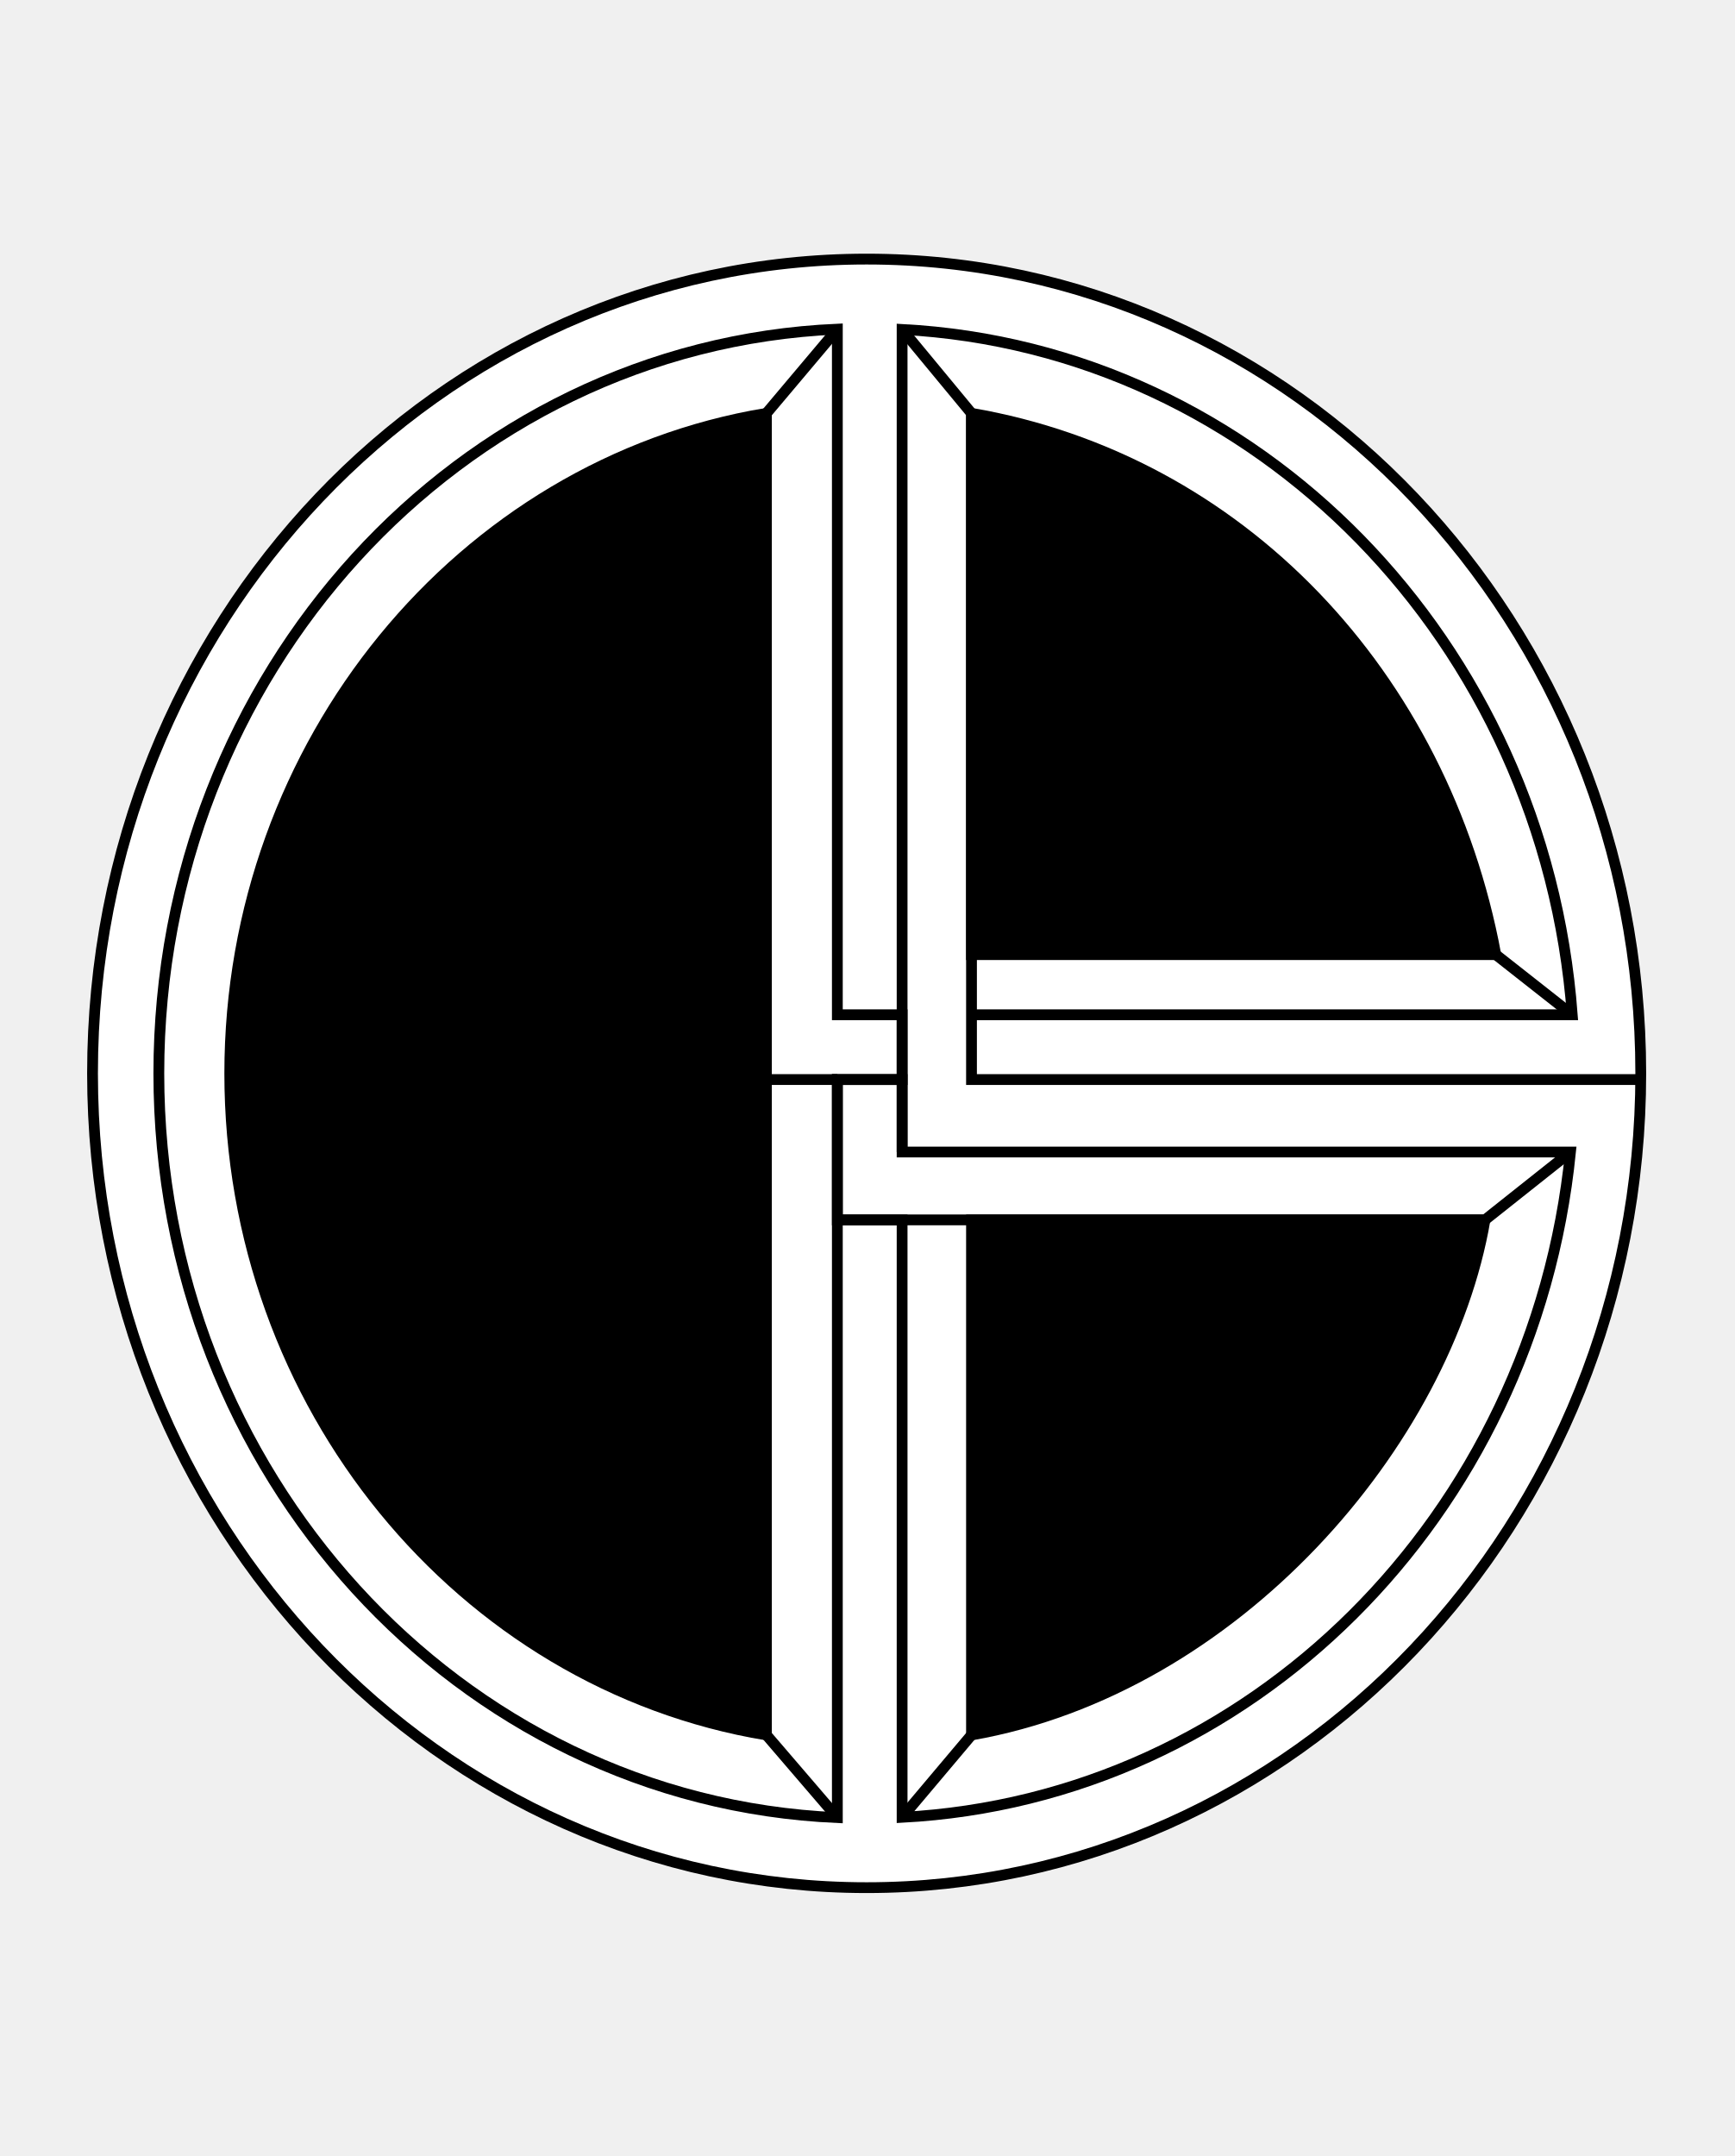
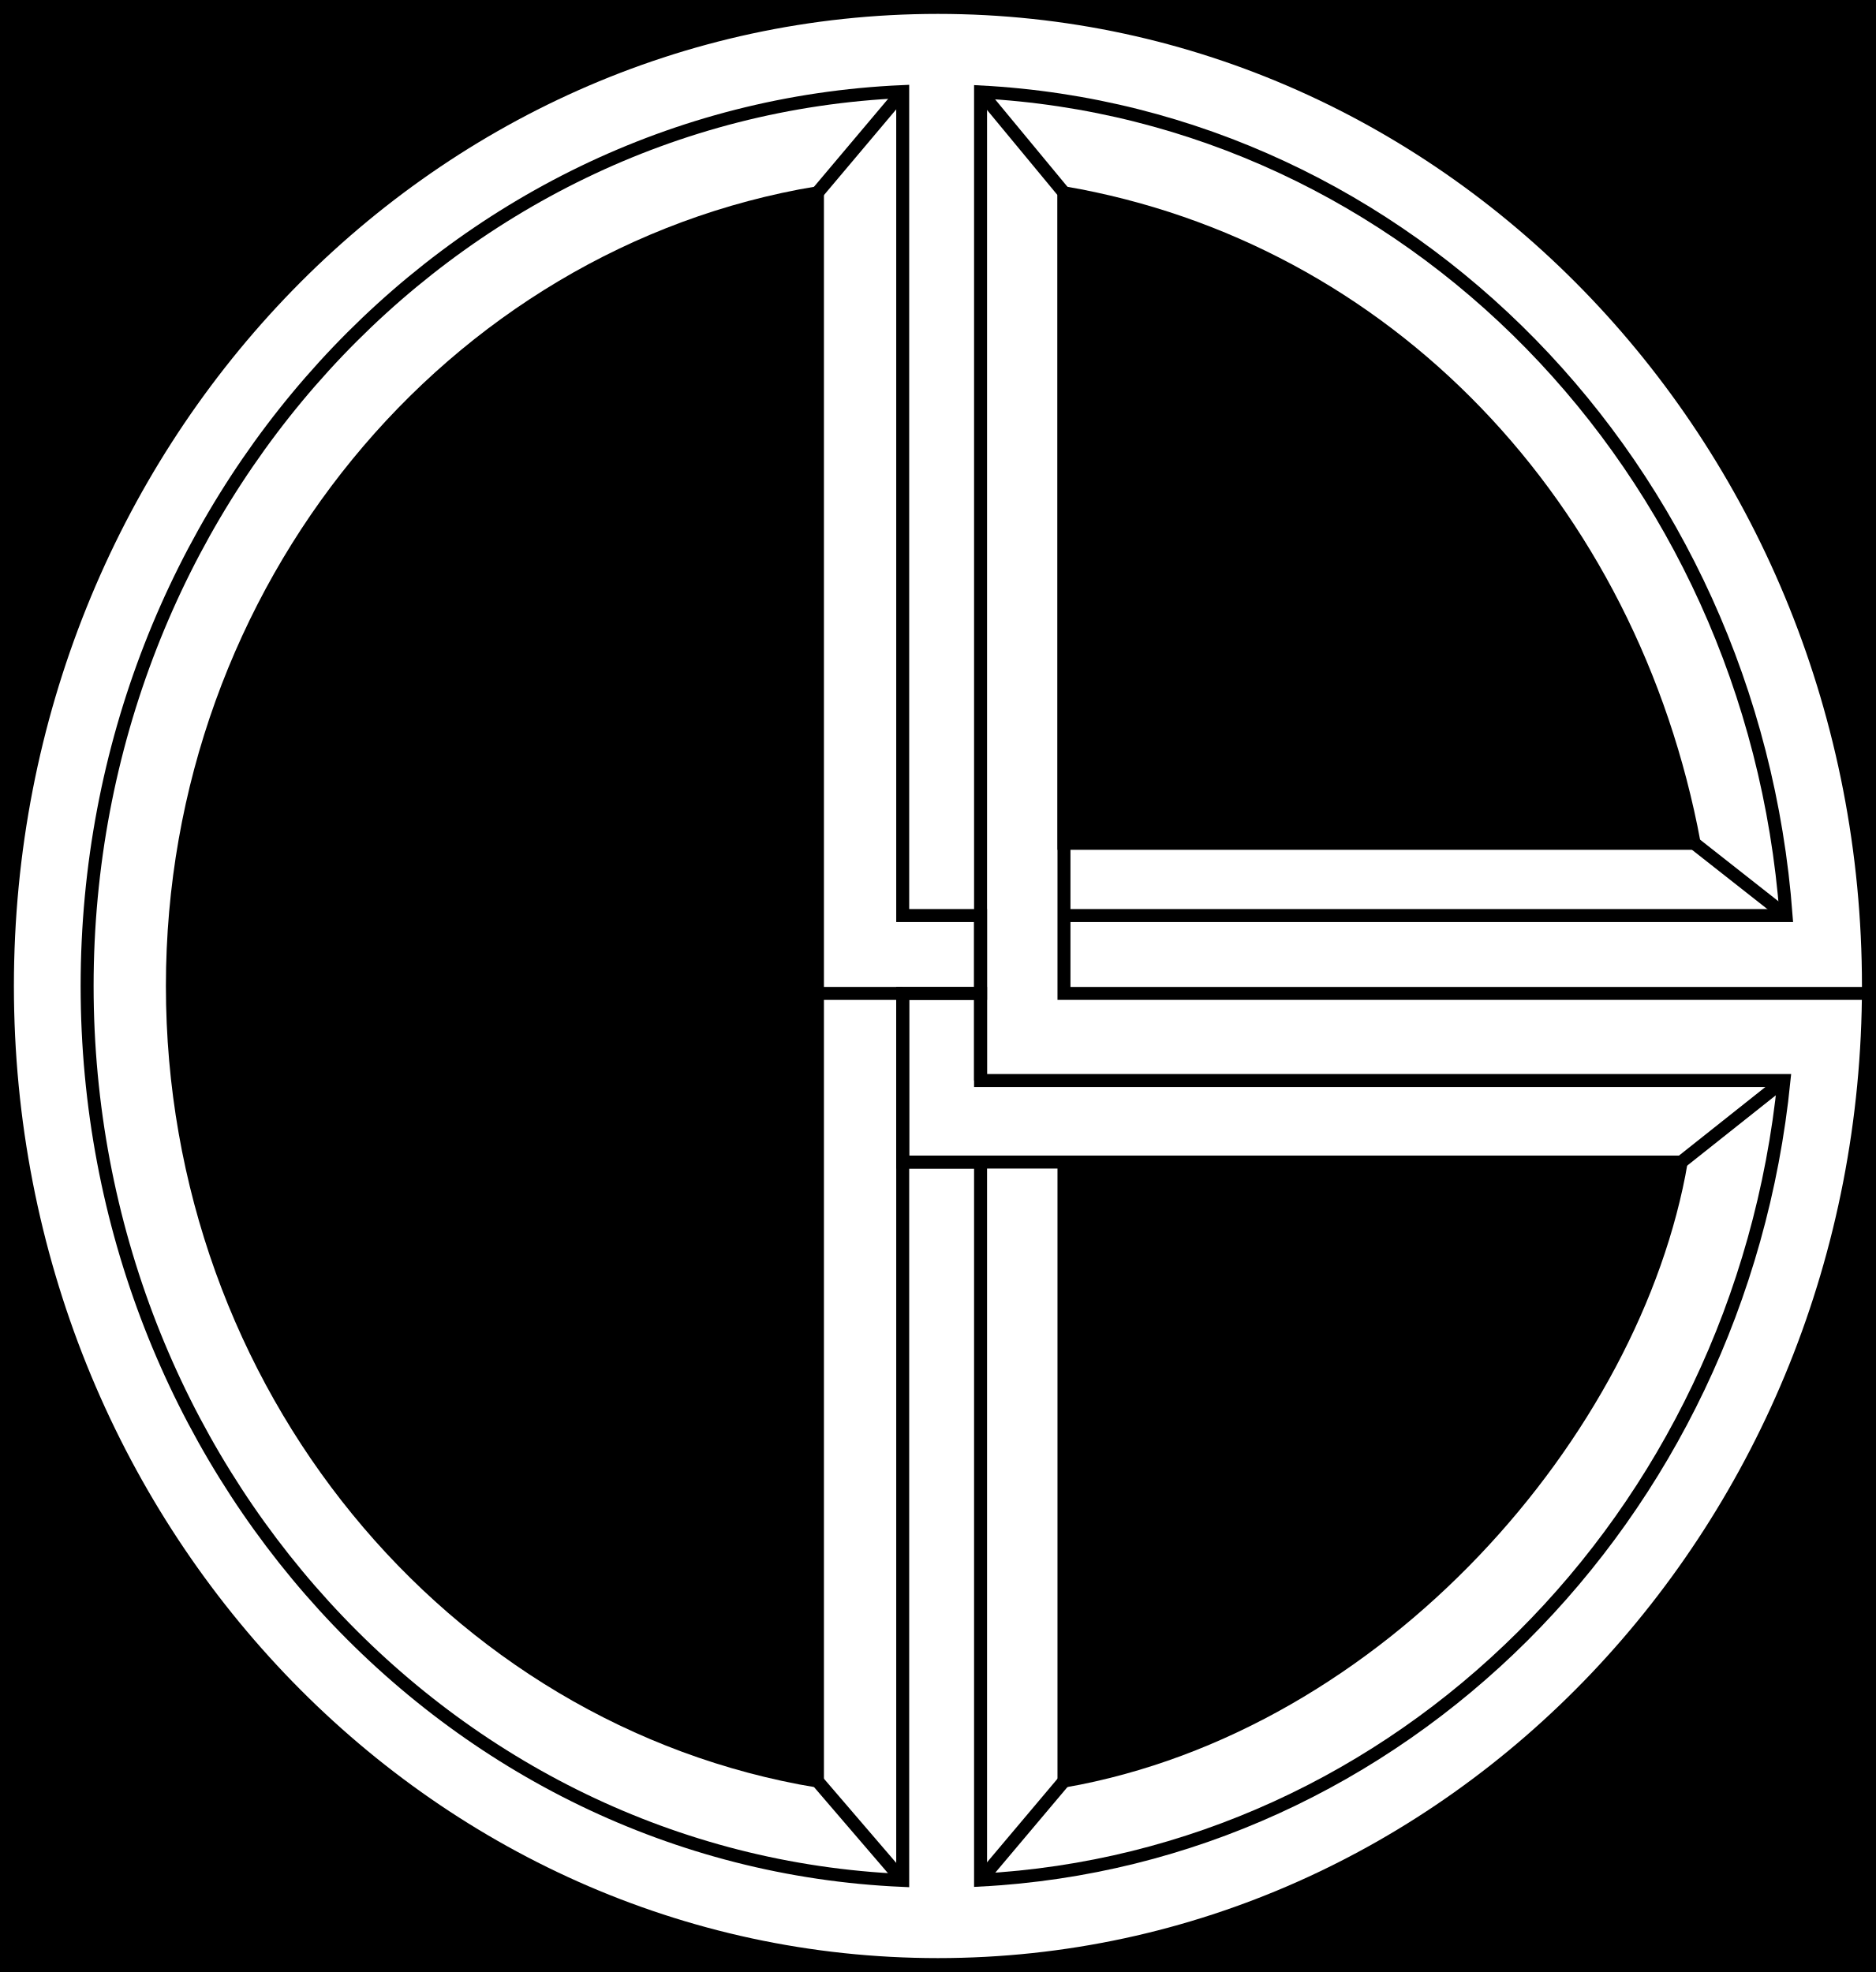
- <svg xmlns="http://www.w3.org/2000/svg" viewBox="0 0 1125 1398">
+ <svg xmlns="http://www.w3.org/2000/svg" viewBox="56 164 1012 1064">
+   <rect width="1125" height="1398" fill="#000" />
  <g stroke="#000" stroke-width="7" stroke-linejoin="miter" stroke-linecap="butt">
    <ellipse cx="562" cy="696" rx="502" ry="528" fill="#fff" />
    <g fill="#000">
      <path d="M497 268 C299 301 149 482 149 696 C149 911 299 1092 497 1125 Z" />
      <path d="M630 268 C804 298 936 437 970 619 H630 Z" />
      <path d="M630 1125 C801 1095 938 936 963 791 H630 Z" />
    </g>
    <g fill="none">
      <path d="M543 213.414 A459 483 0 0 0 543 1178.586 V700 H585 V658 H543 Z" />
      <path d="M585 747 V213.607 A459 483 0 0 1 1019.577 658 H630" />
      <path d="M585 213.607 L630 268 V700 H1064" />
      <path d="M585 747 H1018.434 A459 483 0 0 1 585 1178.393 V791 H543 V700 H585 Z" />
      <path d="M497 700 H543 M543 791 H963" />
      <path d="M497 268 L543 213.414 M497 1125 L543 1178.586 M970 619 L1019.577 658 M963 791 L1018.434 747 M630 1125 L585 1178.393" />
    </g>
  </g>
</svg>
